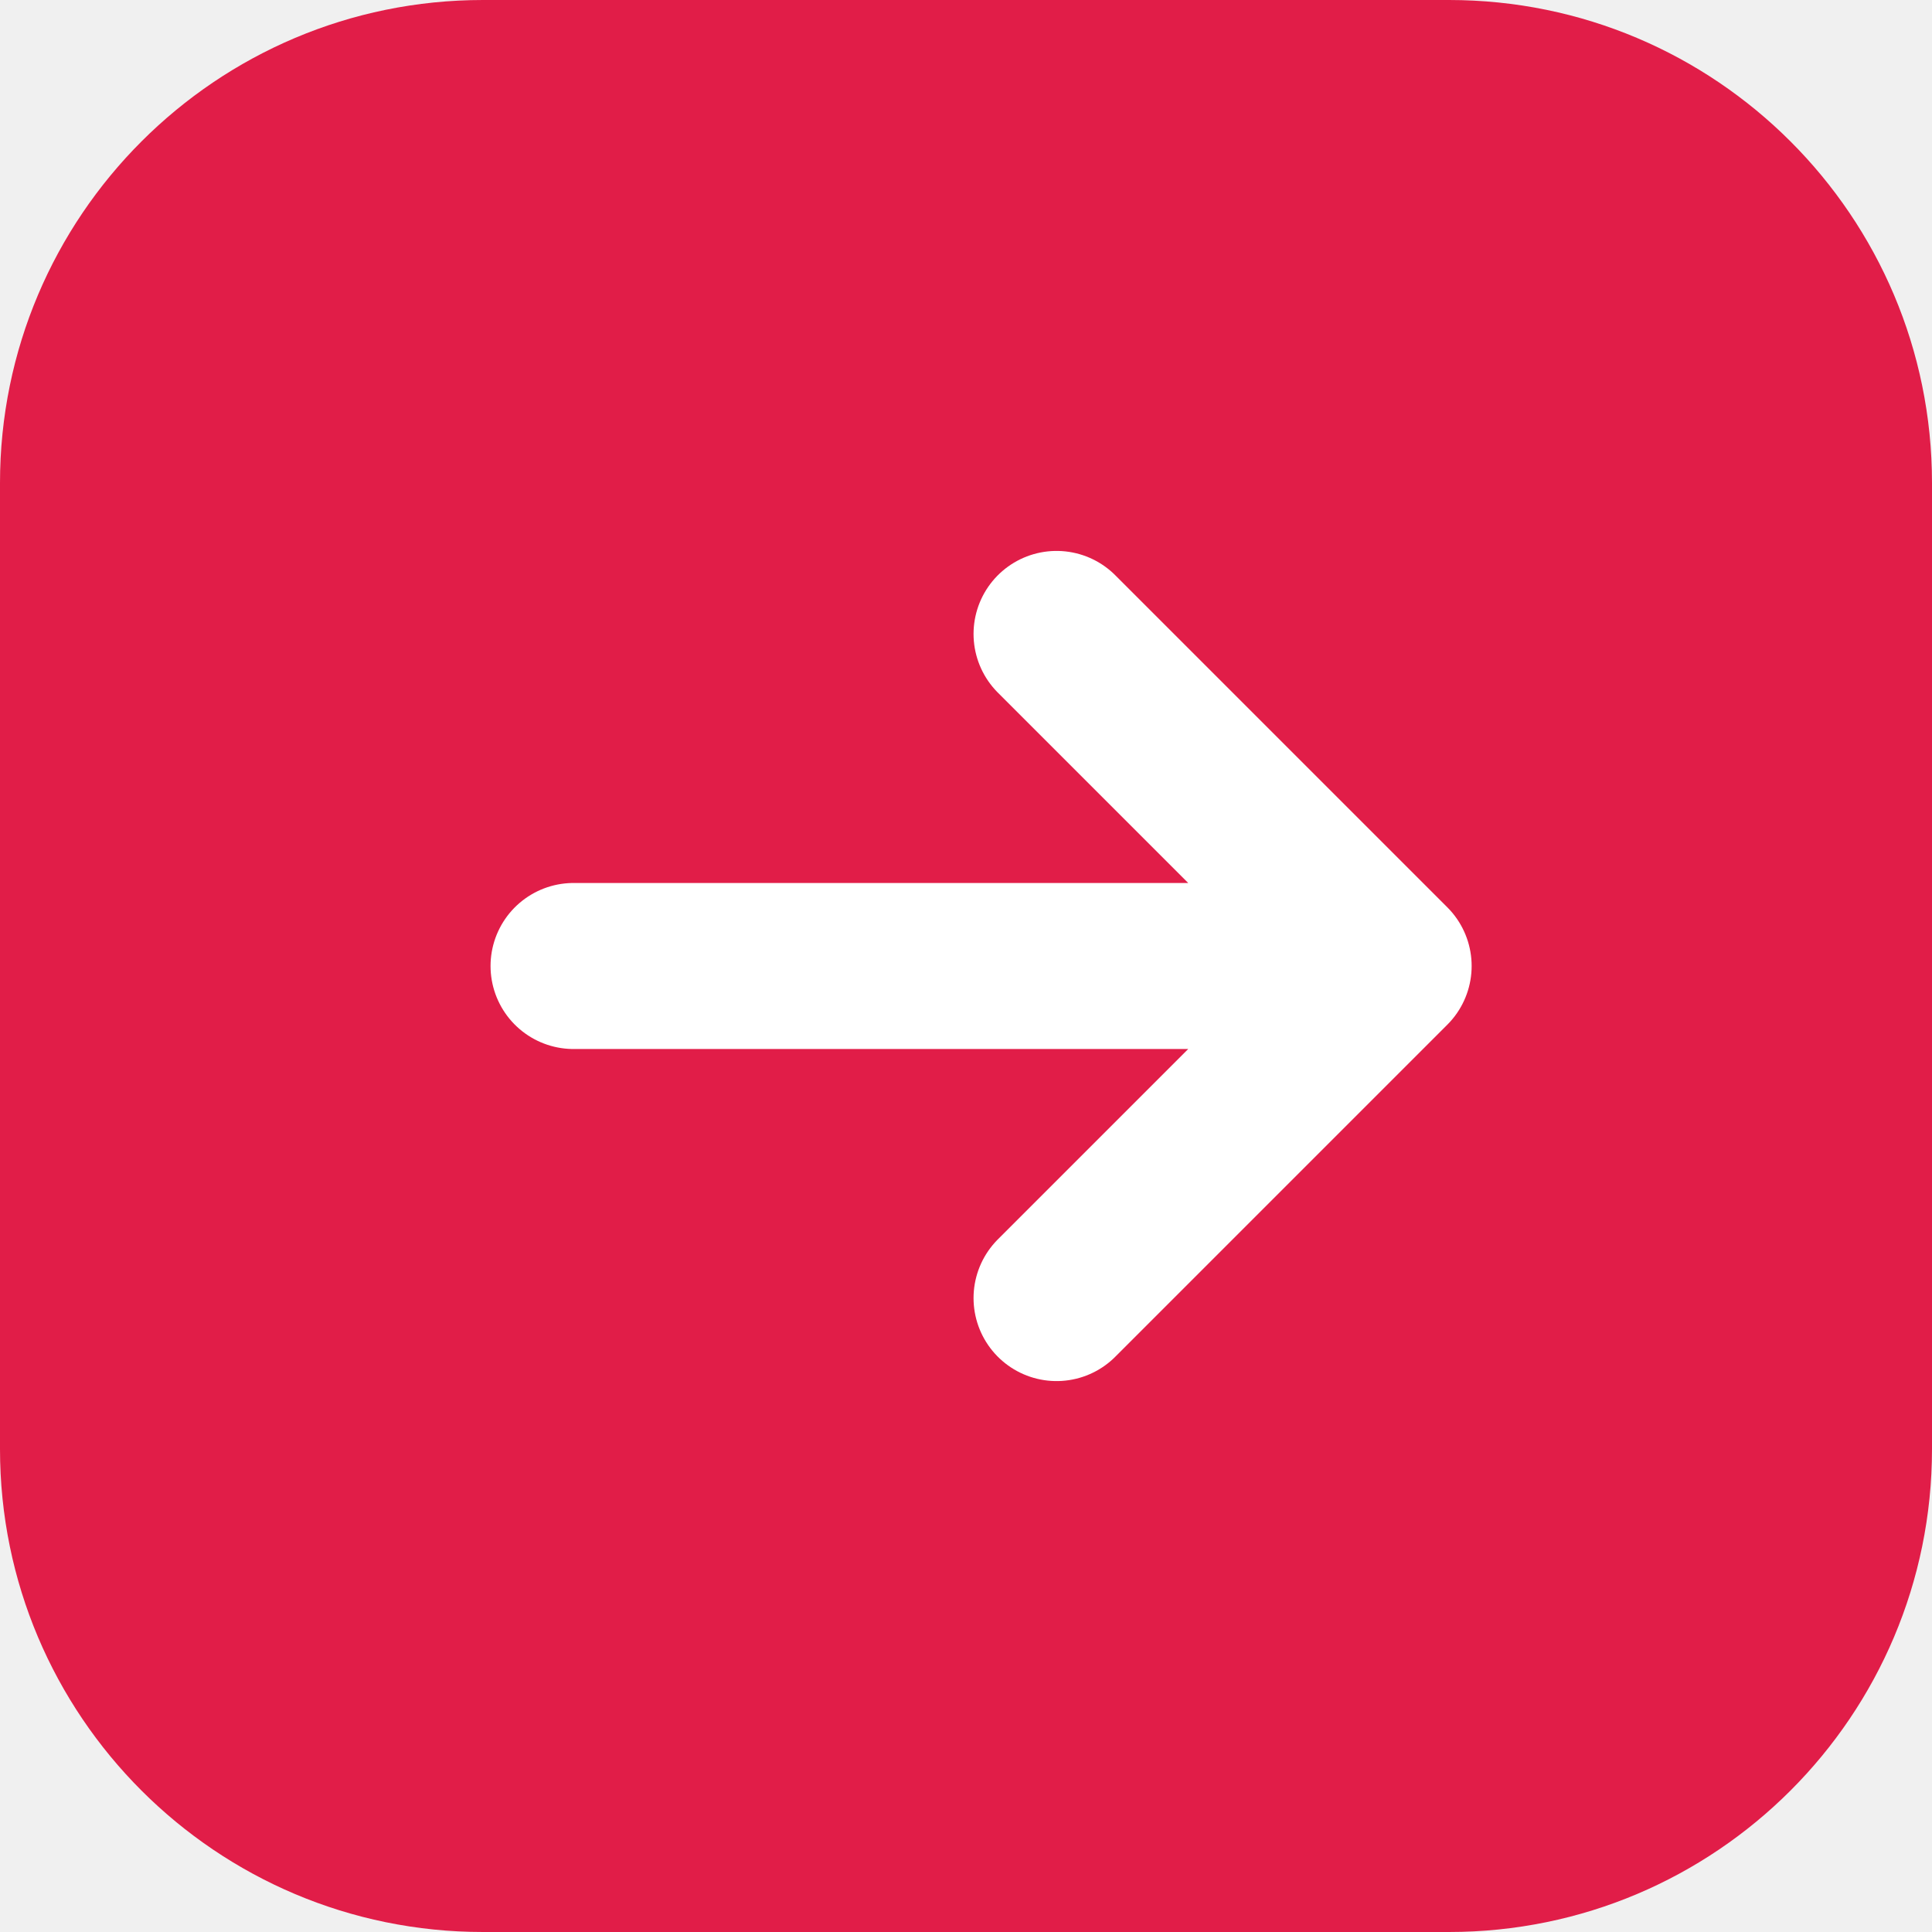
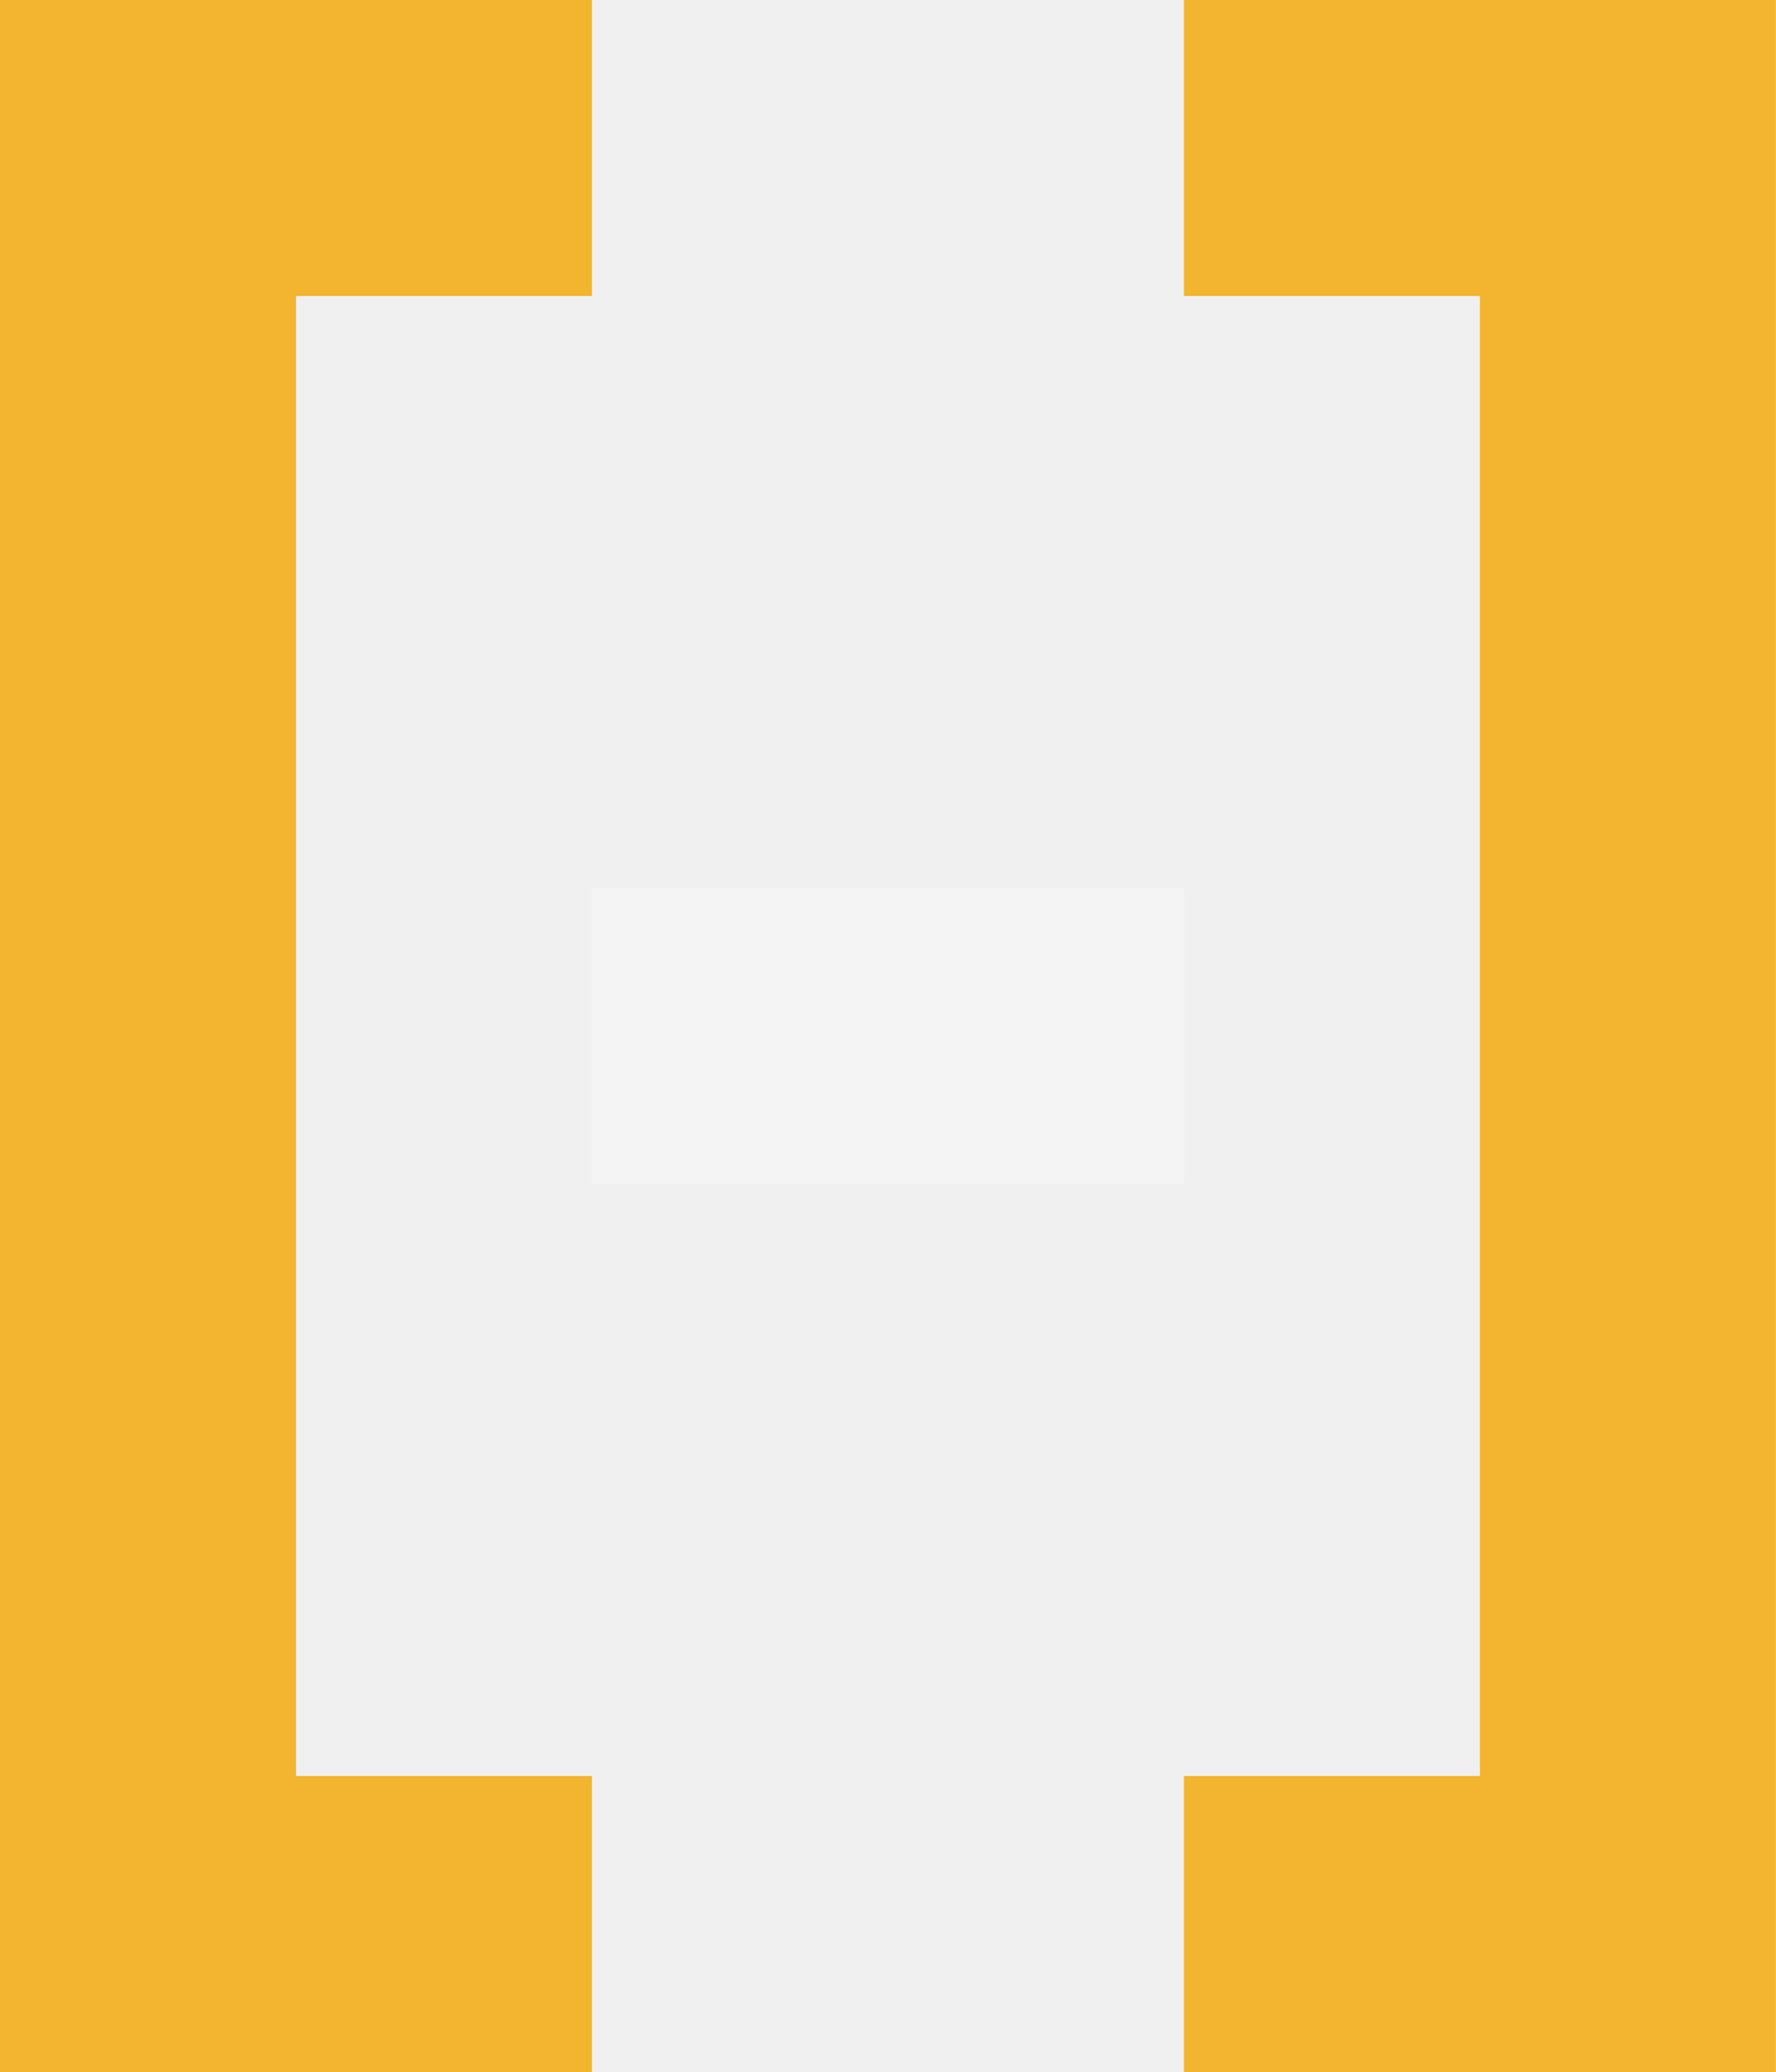
- <svg xmlns="http://www.w3.org/2000/svg" viewBox="0 0 64 64">
-   <rect width="64" height="64" rx="16" fill="#e11d48" />
-   <path d="M19 32h26M35 21l11 11-11 11" stroke="#fff" stroke-width="5.5" fill="none" stroke-linecap="round" stroke-linejoin="round" />
+ <svg xmlns="http://www.w3.org/2000/svg" viewBox="0 0 48 56" width="48" height="56">
+   <path fill="#F3B52F" d="M0 0H16V8H8V48H16V56H0ZM48 0H32V8H40V48H32V56H48Z" />
+   <path fill="#F4F4F5" d="M16 24H32V32H16Z" />
</svg>
